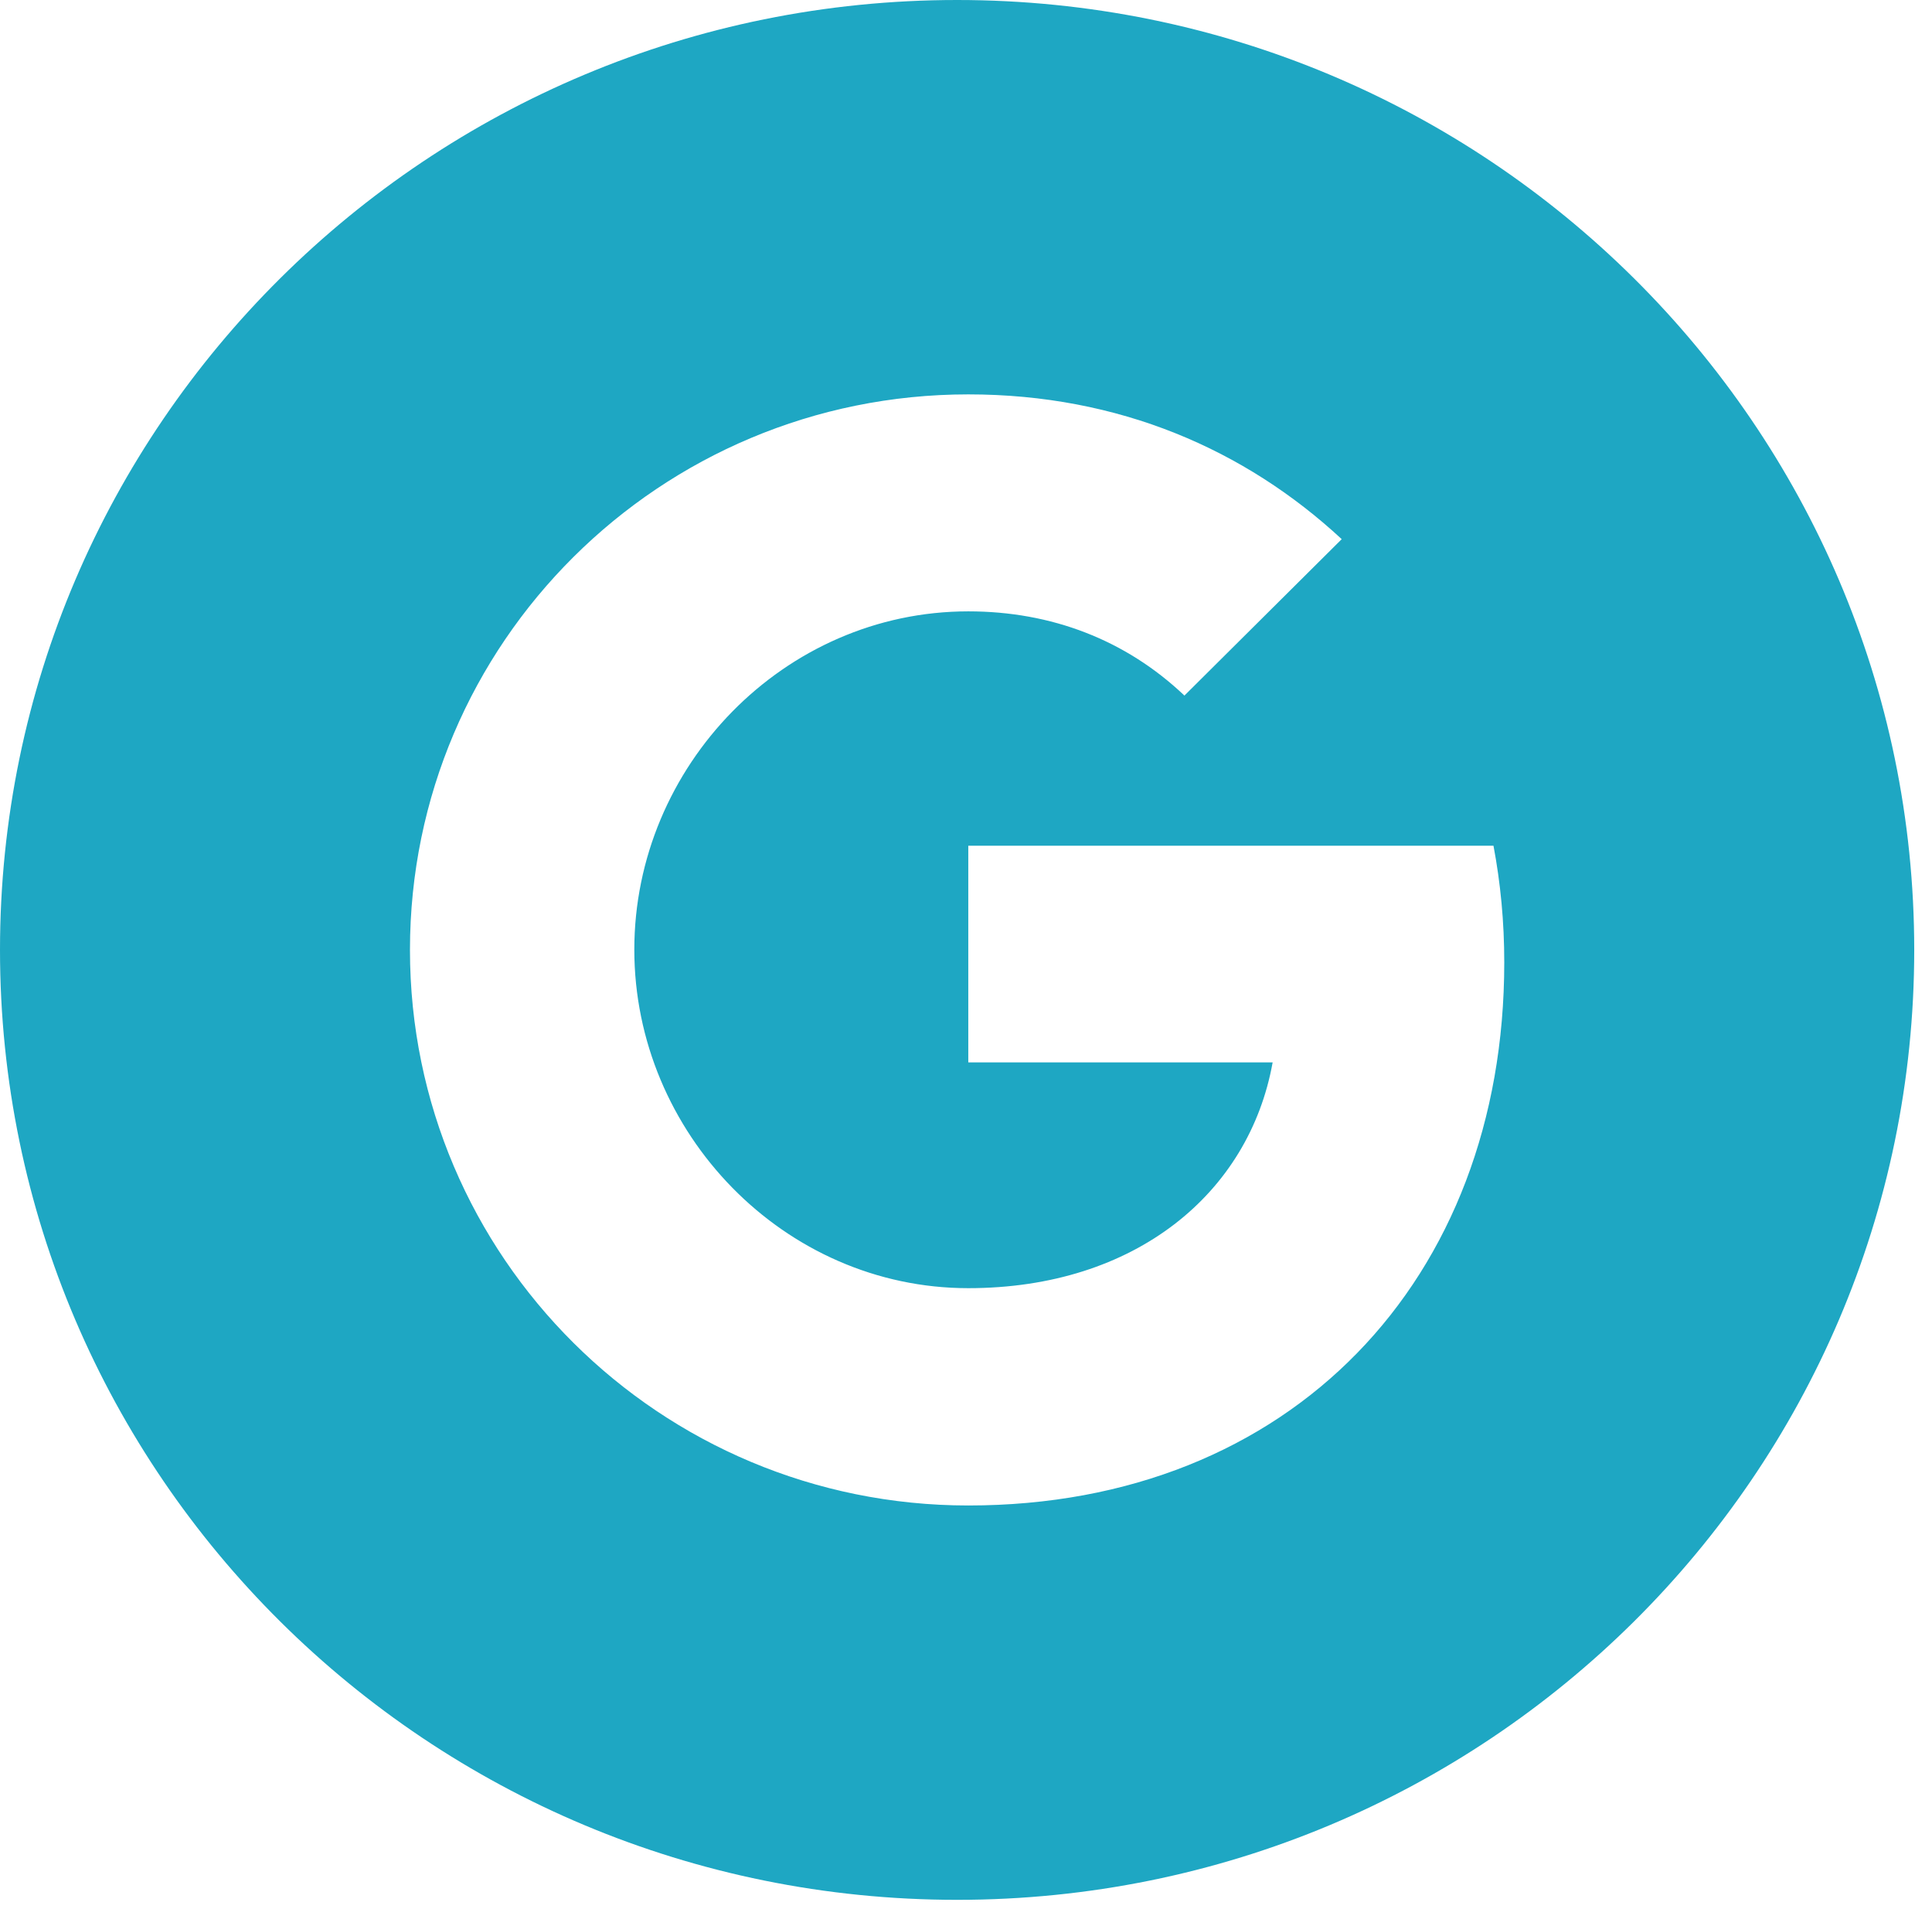
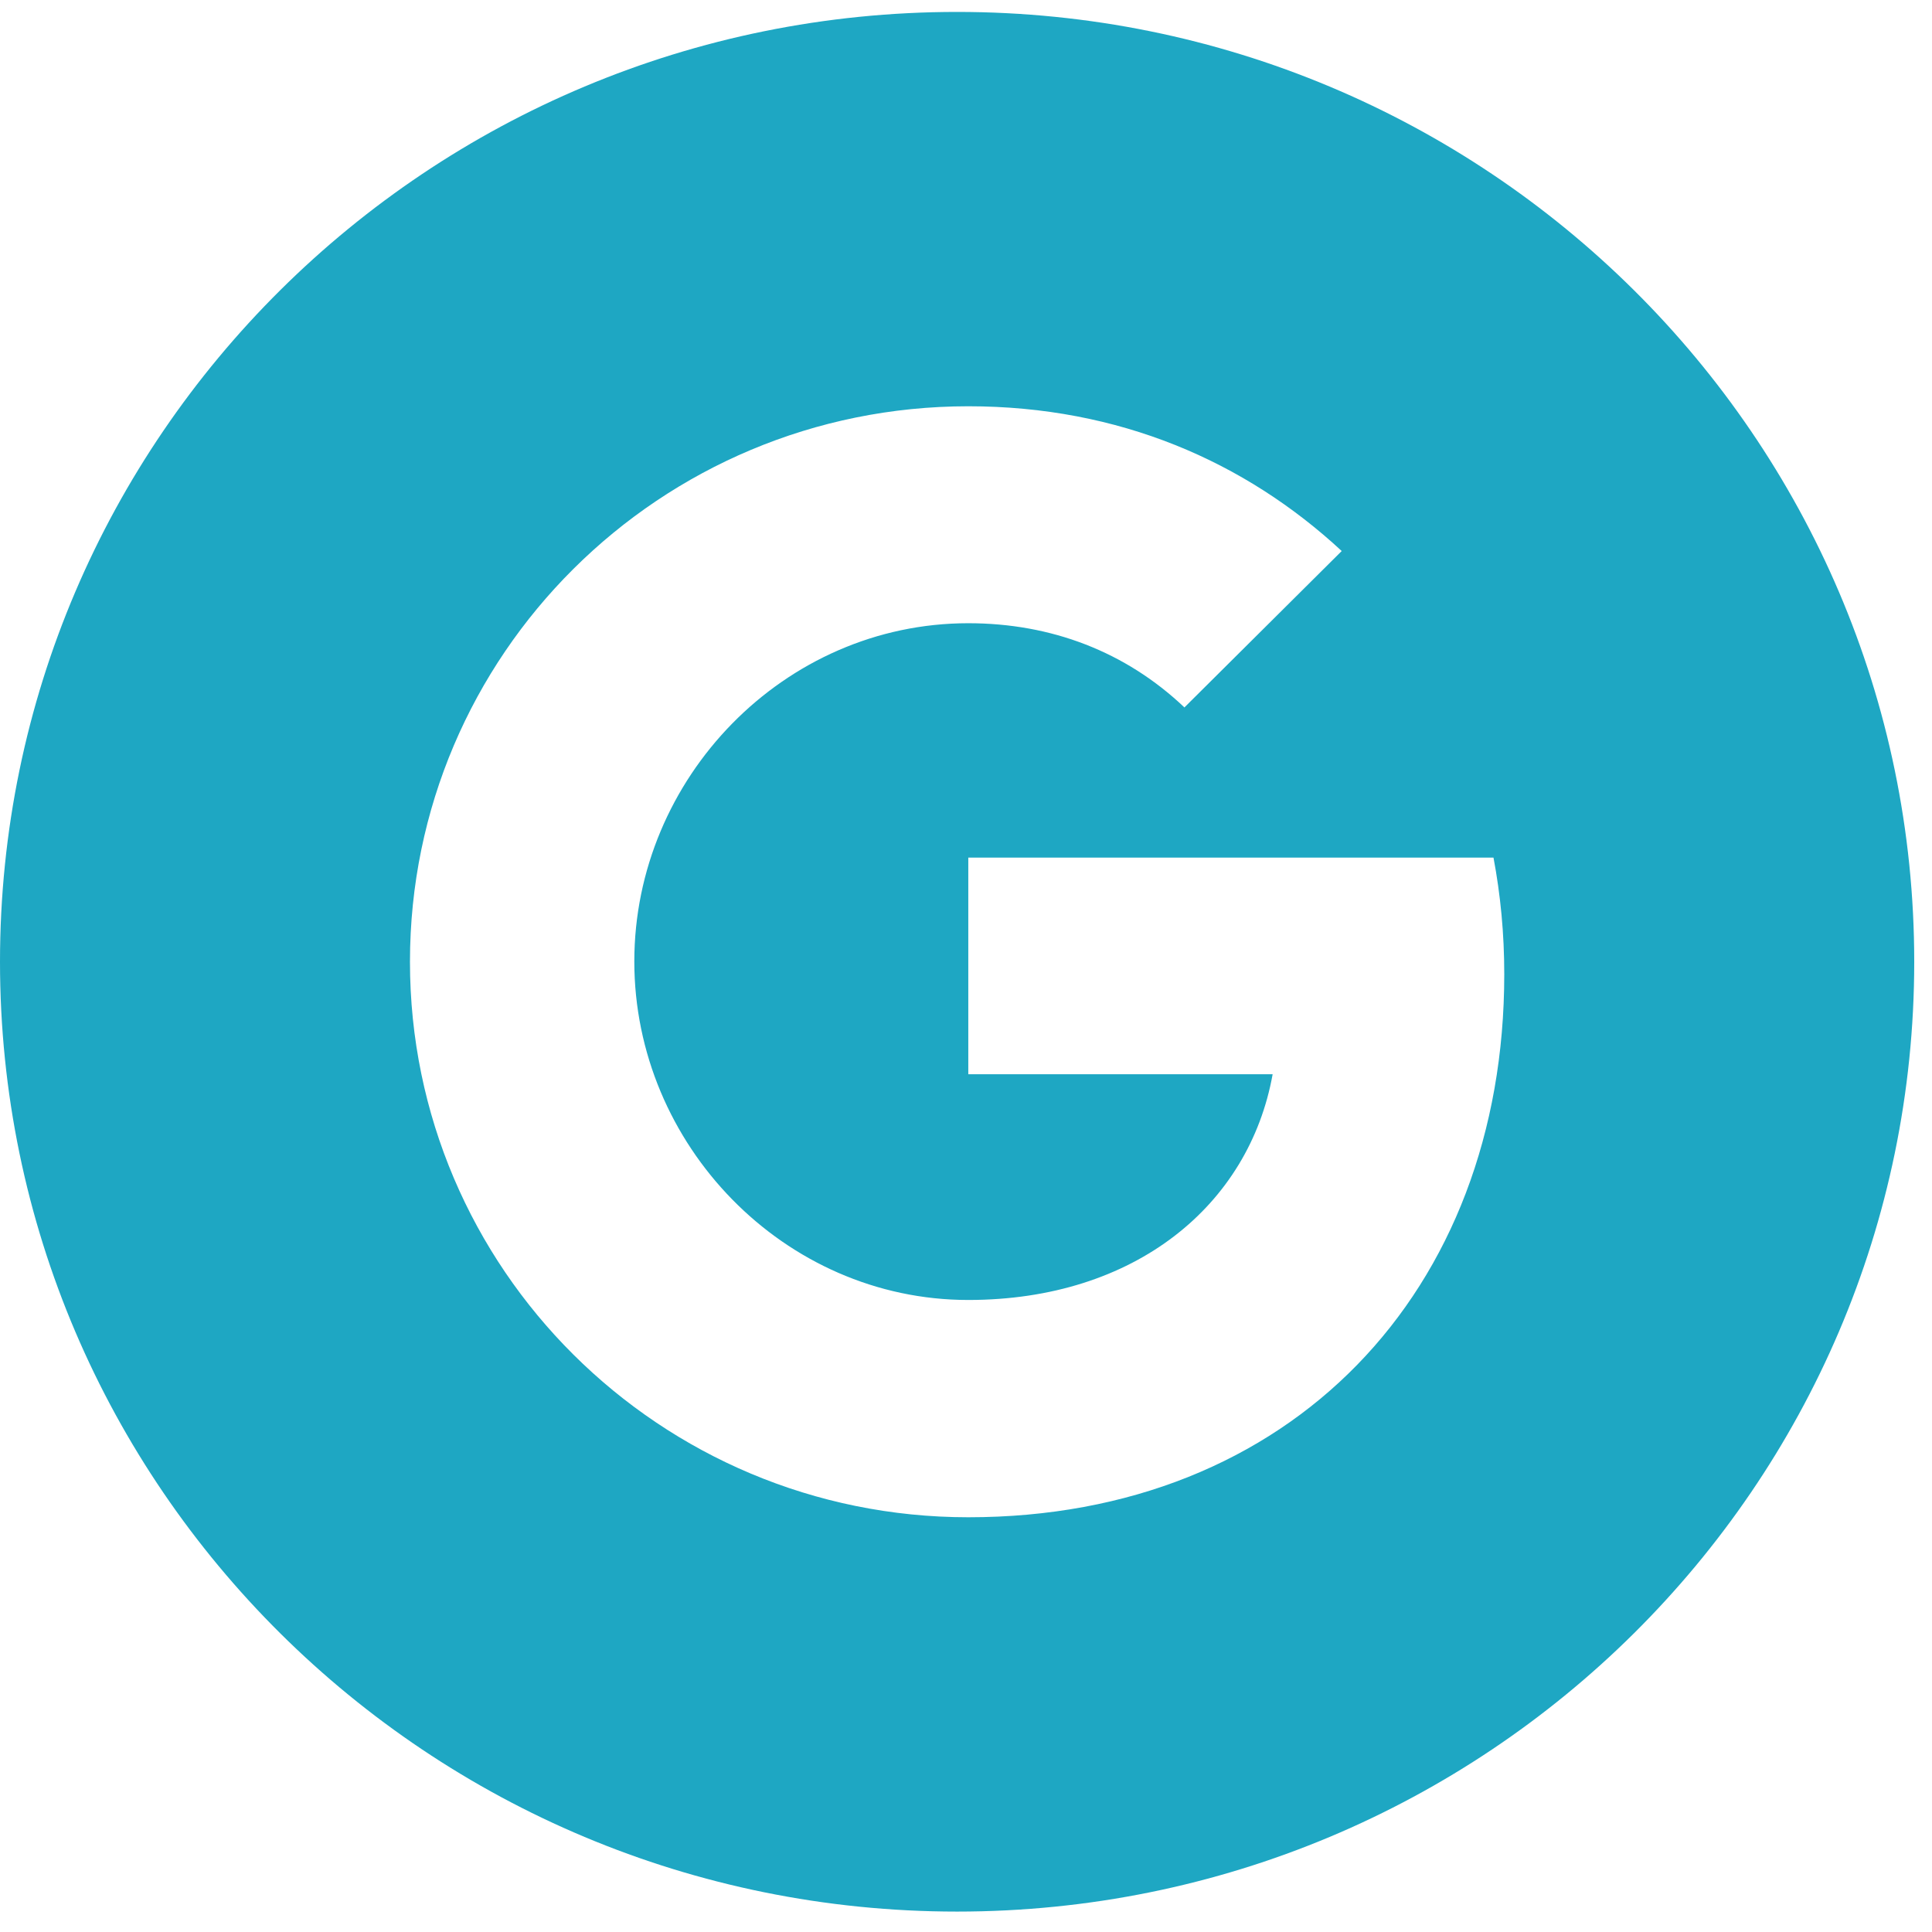
- <svg xmlns="http://www.w3.org/2000/svg" width="81" height="80" viewBox="0 0 81 80" fill="none">
+ <svg xmlns="http://www.w3.org/2000/svg" width="50" height="50" viewBox="0 0 81 80" fill="none">
  <path fill-rule="evenodd" clip-rule="evenodd" d="M40.127 0C17.964 0 0 17.83 0 39.822C0 61.814 17.964 79.644 40.127 79.644C62.288 79.644 80.255 61.814 80.255 39.822C80.255 17.83 62.288 0 40.127 0ZM40.596 63.112C27.661 63.112 17.188 52.691 17.188 39.822C17.188 26.953 27.661 16.533 40.596 16.533C46.916 16.533 52.199 18.846 56.252 22.602L49.651 29.166V29.153C47.193 26.824 44.077 25.629 40.596 25.629C32.871 25.629 26.594 32.12 26.594 39.809C26.594 47.491 32.871 54.002 40.596 54.002C47.605 54.002 52.373 50.013 53.356 44.538H40.596V35.455H62.615C62.91 37.015 63.067 38.641 63.067 40.346C63.067 53.654 54.115 63.112 40.596 63.112Z" fill="#1EA7C3" />
</svg>
